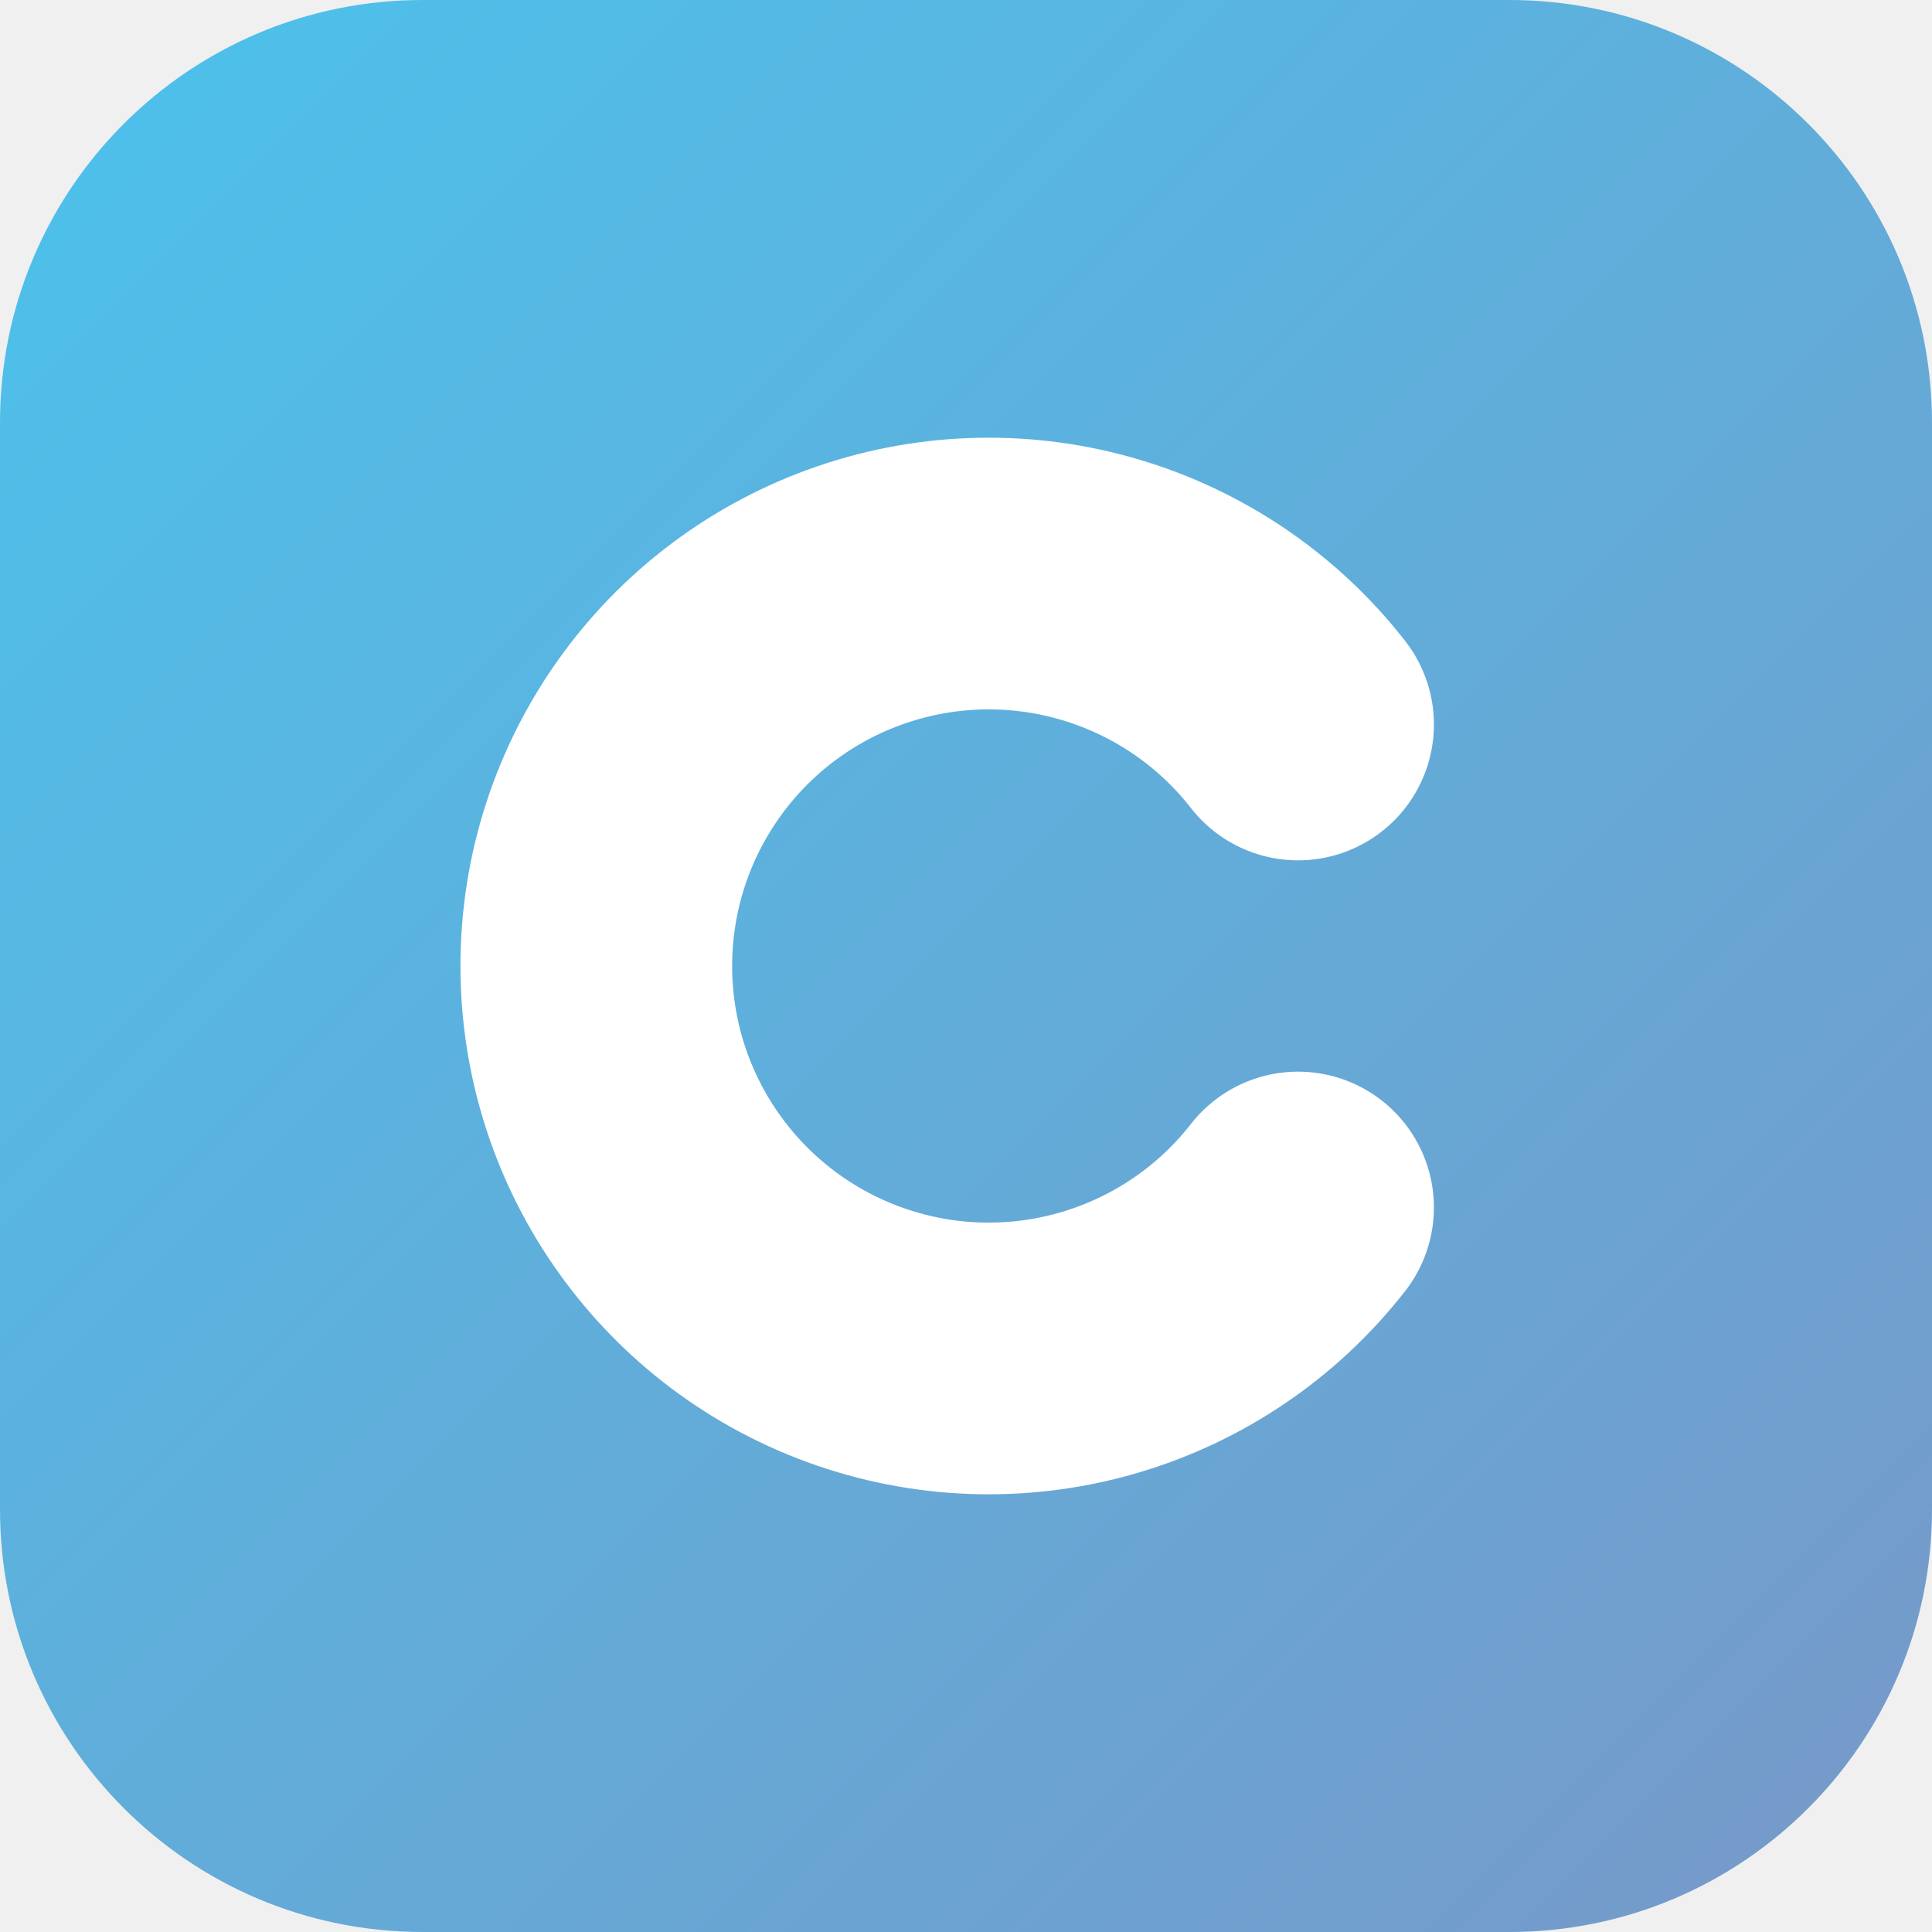
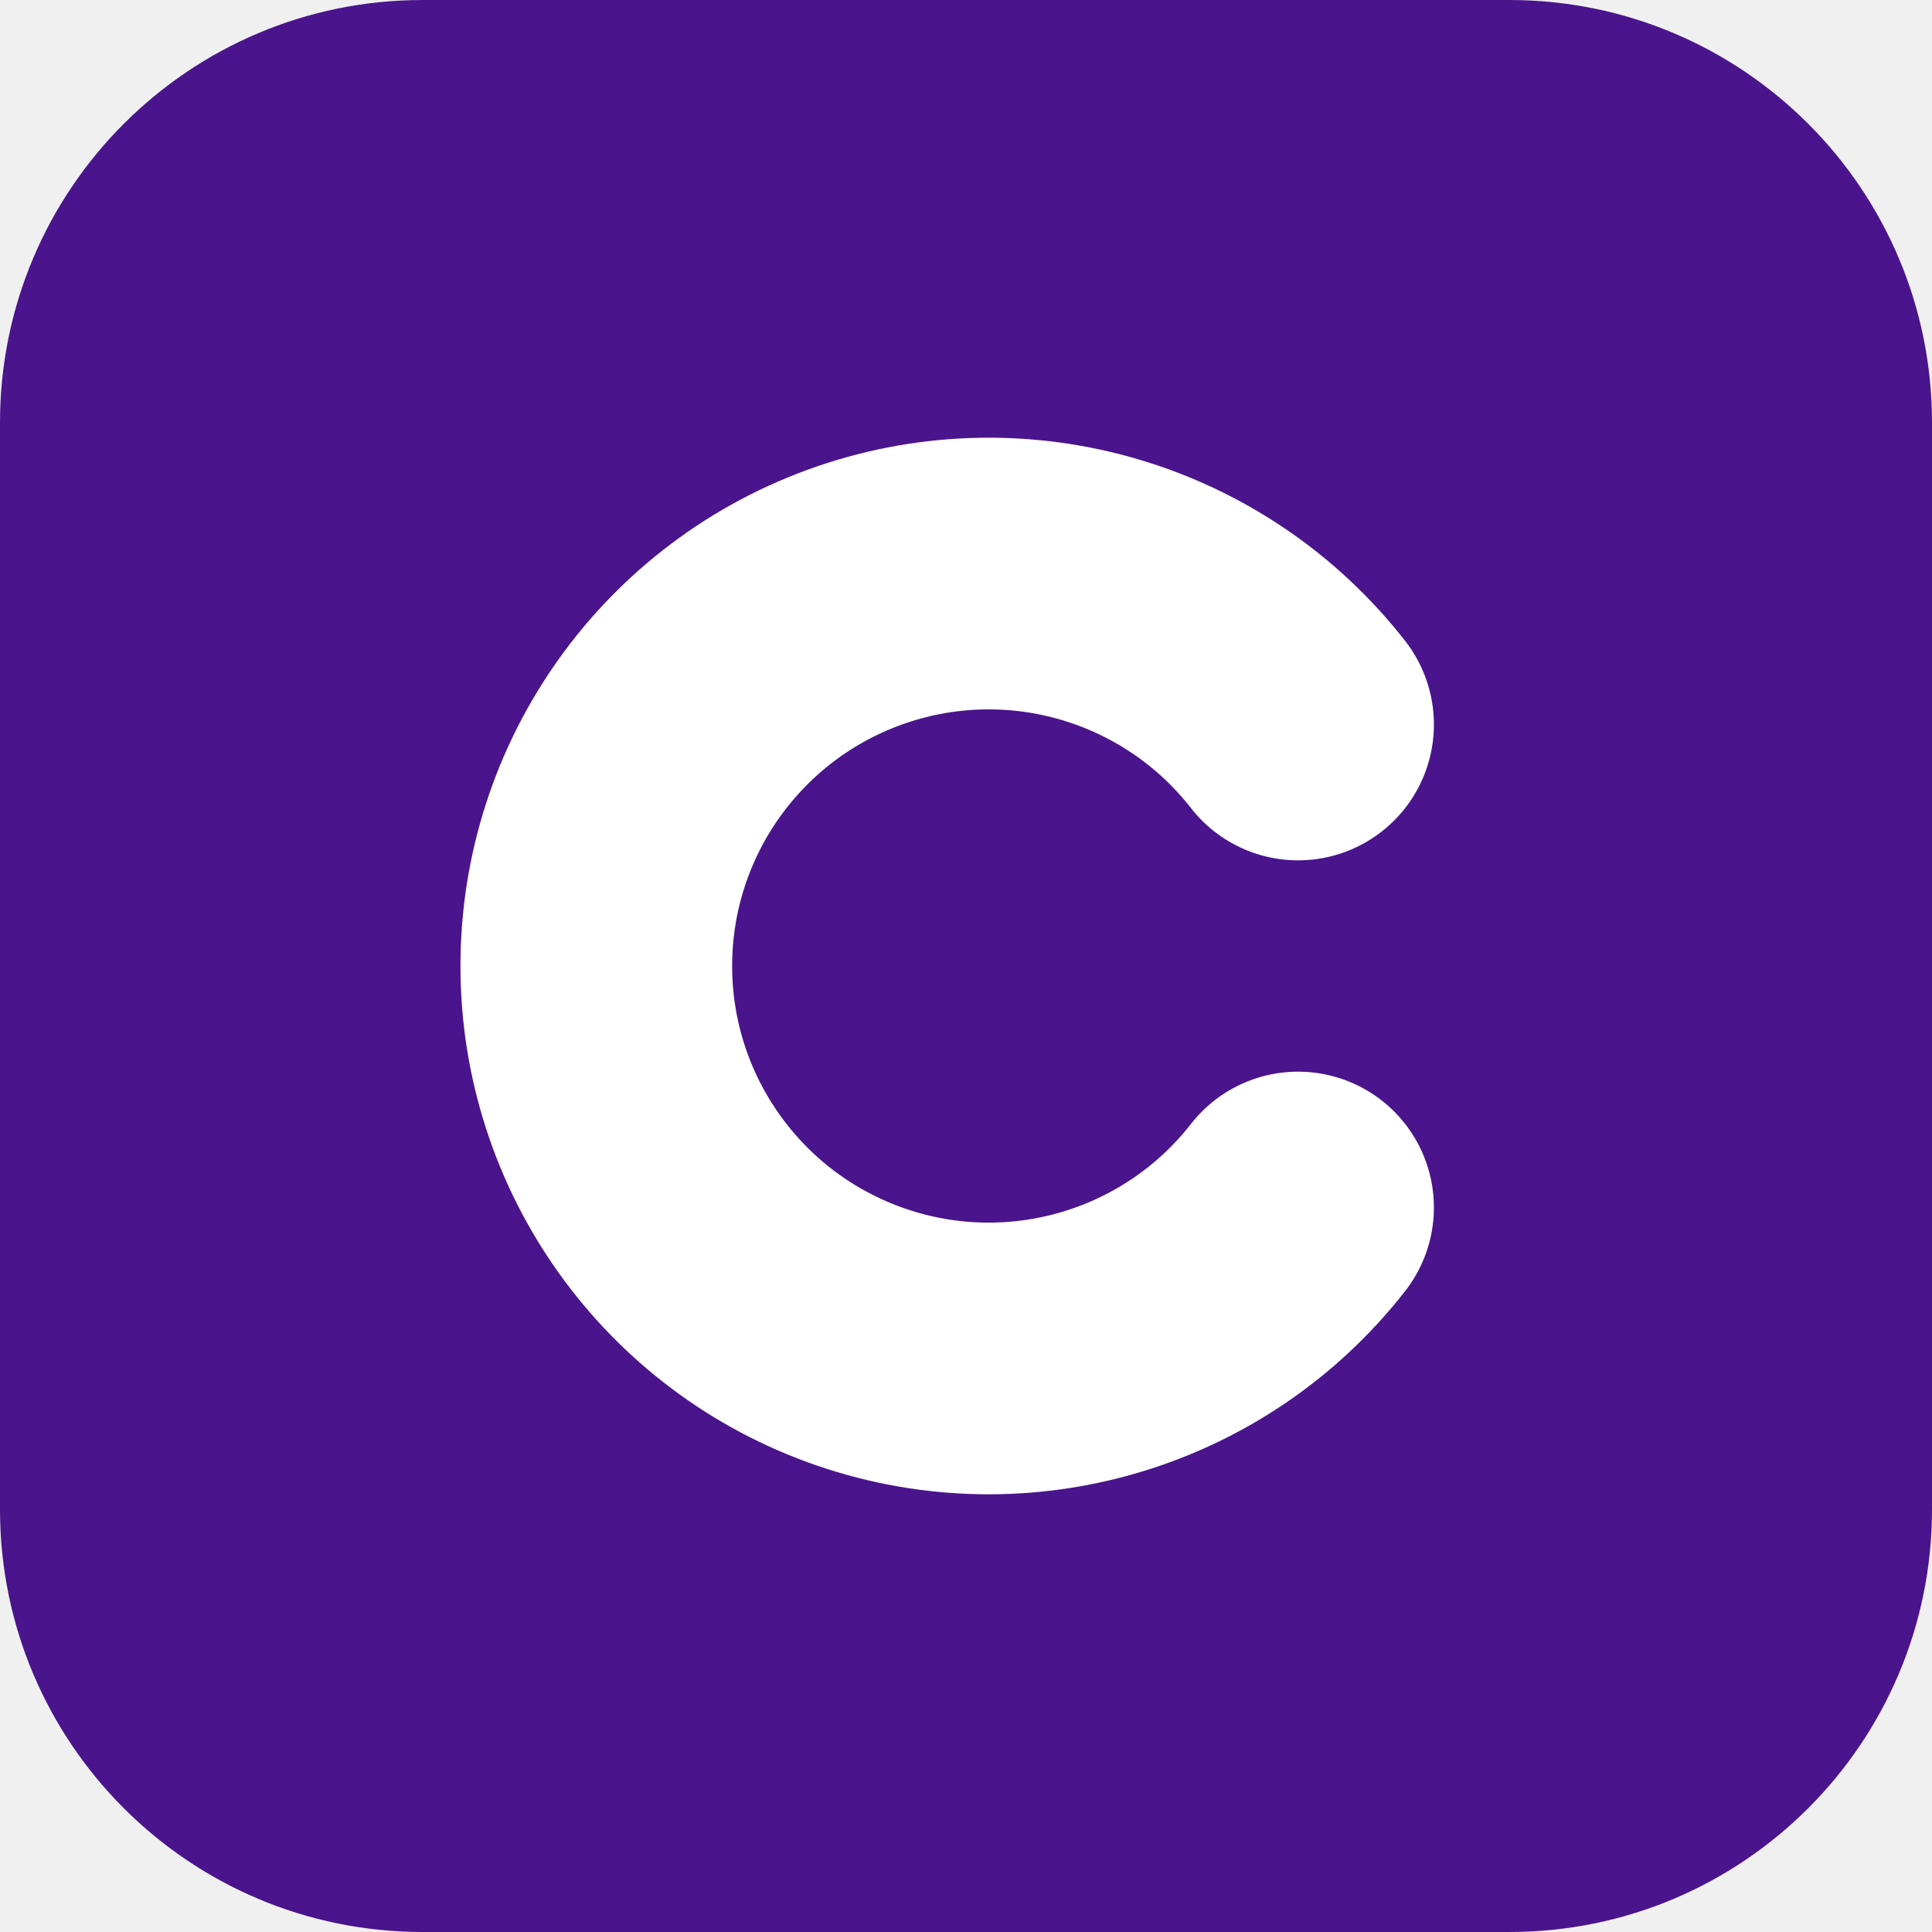
<svg xmlns="http://www.w3.org/2000/svg" width="64" height="64" viewBox="0 0 64 64">
-   <defs>
-     <linearGradient id="g" x1="0" y1="0" x2="64" y2="64" gradientUnits="userSpaceOnUse">
-       <stop offset="0%" stop-color="#4BC2EC" />
-       <stop offset="100%" stop-color="#7798c8" />
-     </linearGradient>
-   </defs>
-   <rect width="64" height="64" rx="14" fill="url(#g)" />
+   <rect width="64" height="64" rx="14" fill="#4a148c" />
  <path d="M 43 24 A 13 13 0 1 0 43 40" stroke="#ffffff" stroke-width="9" stroke-linecap="round" fill="none" />
</svg>
